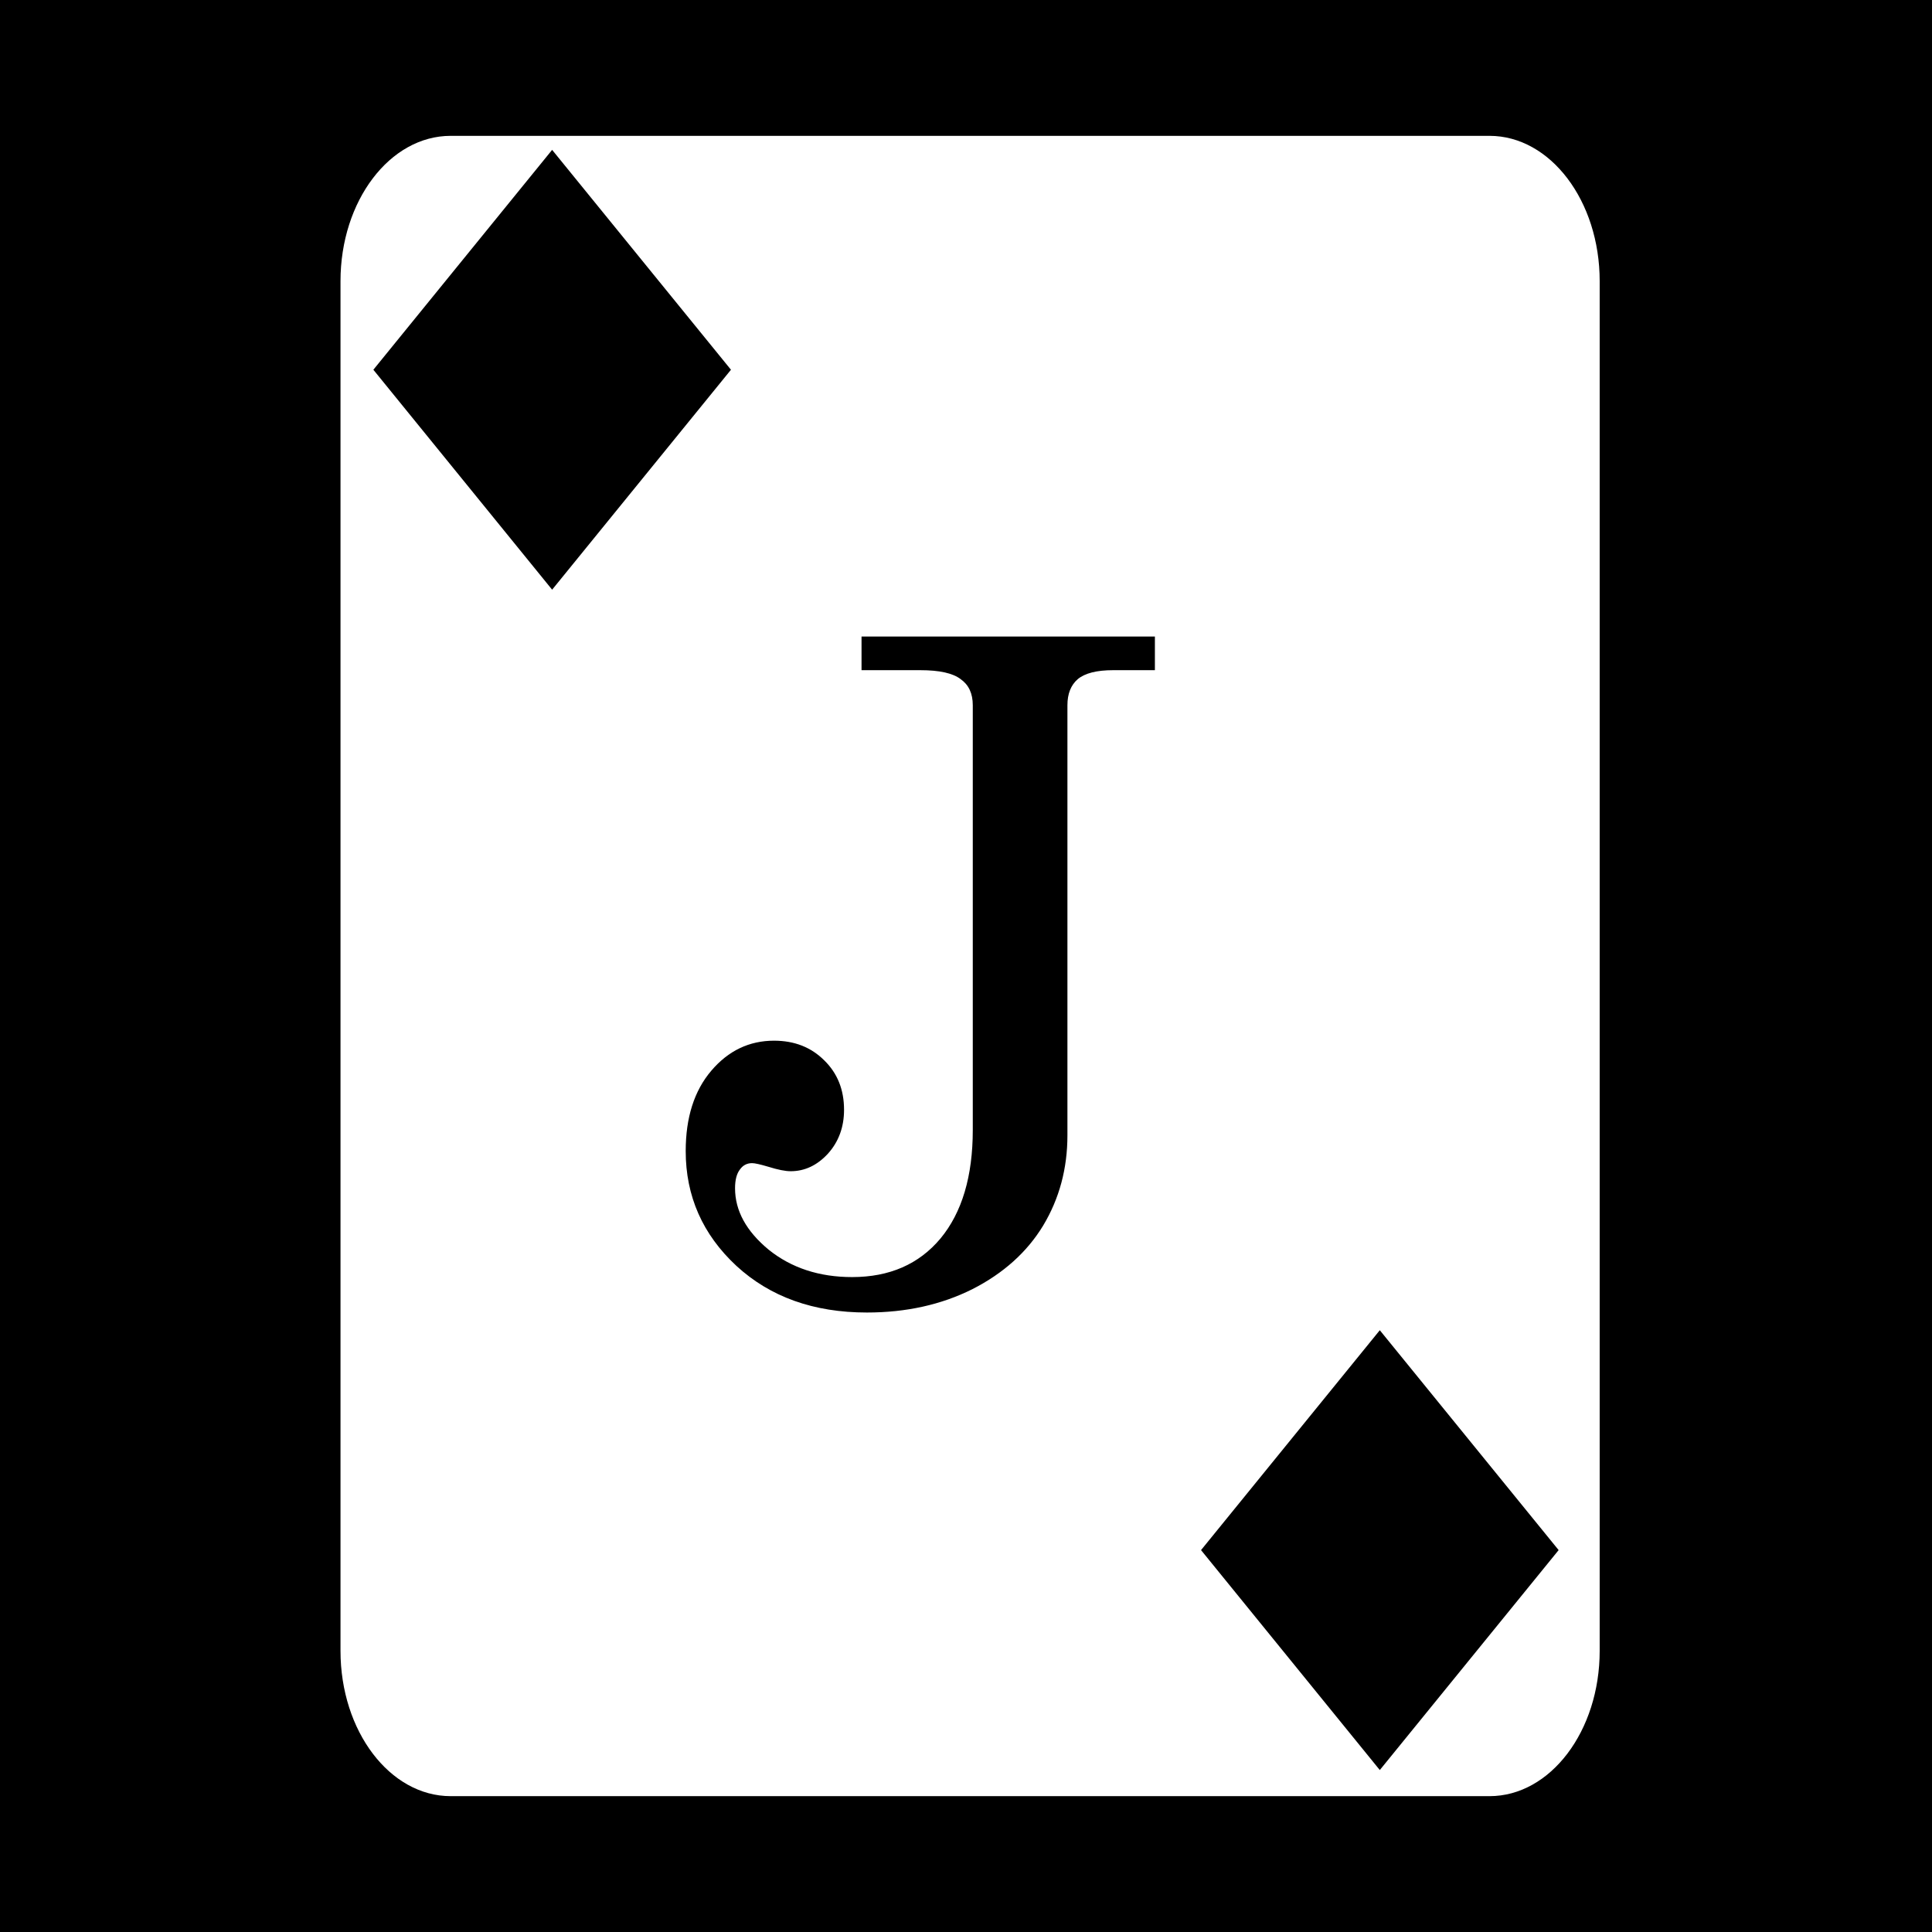
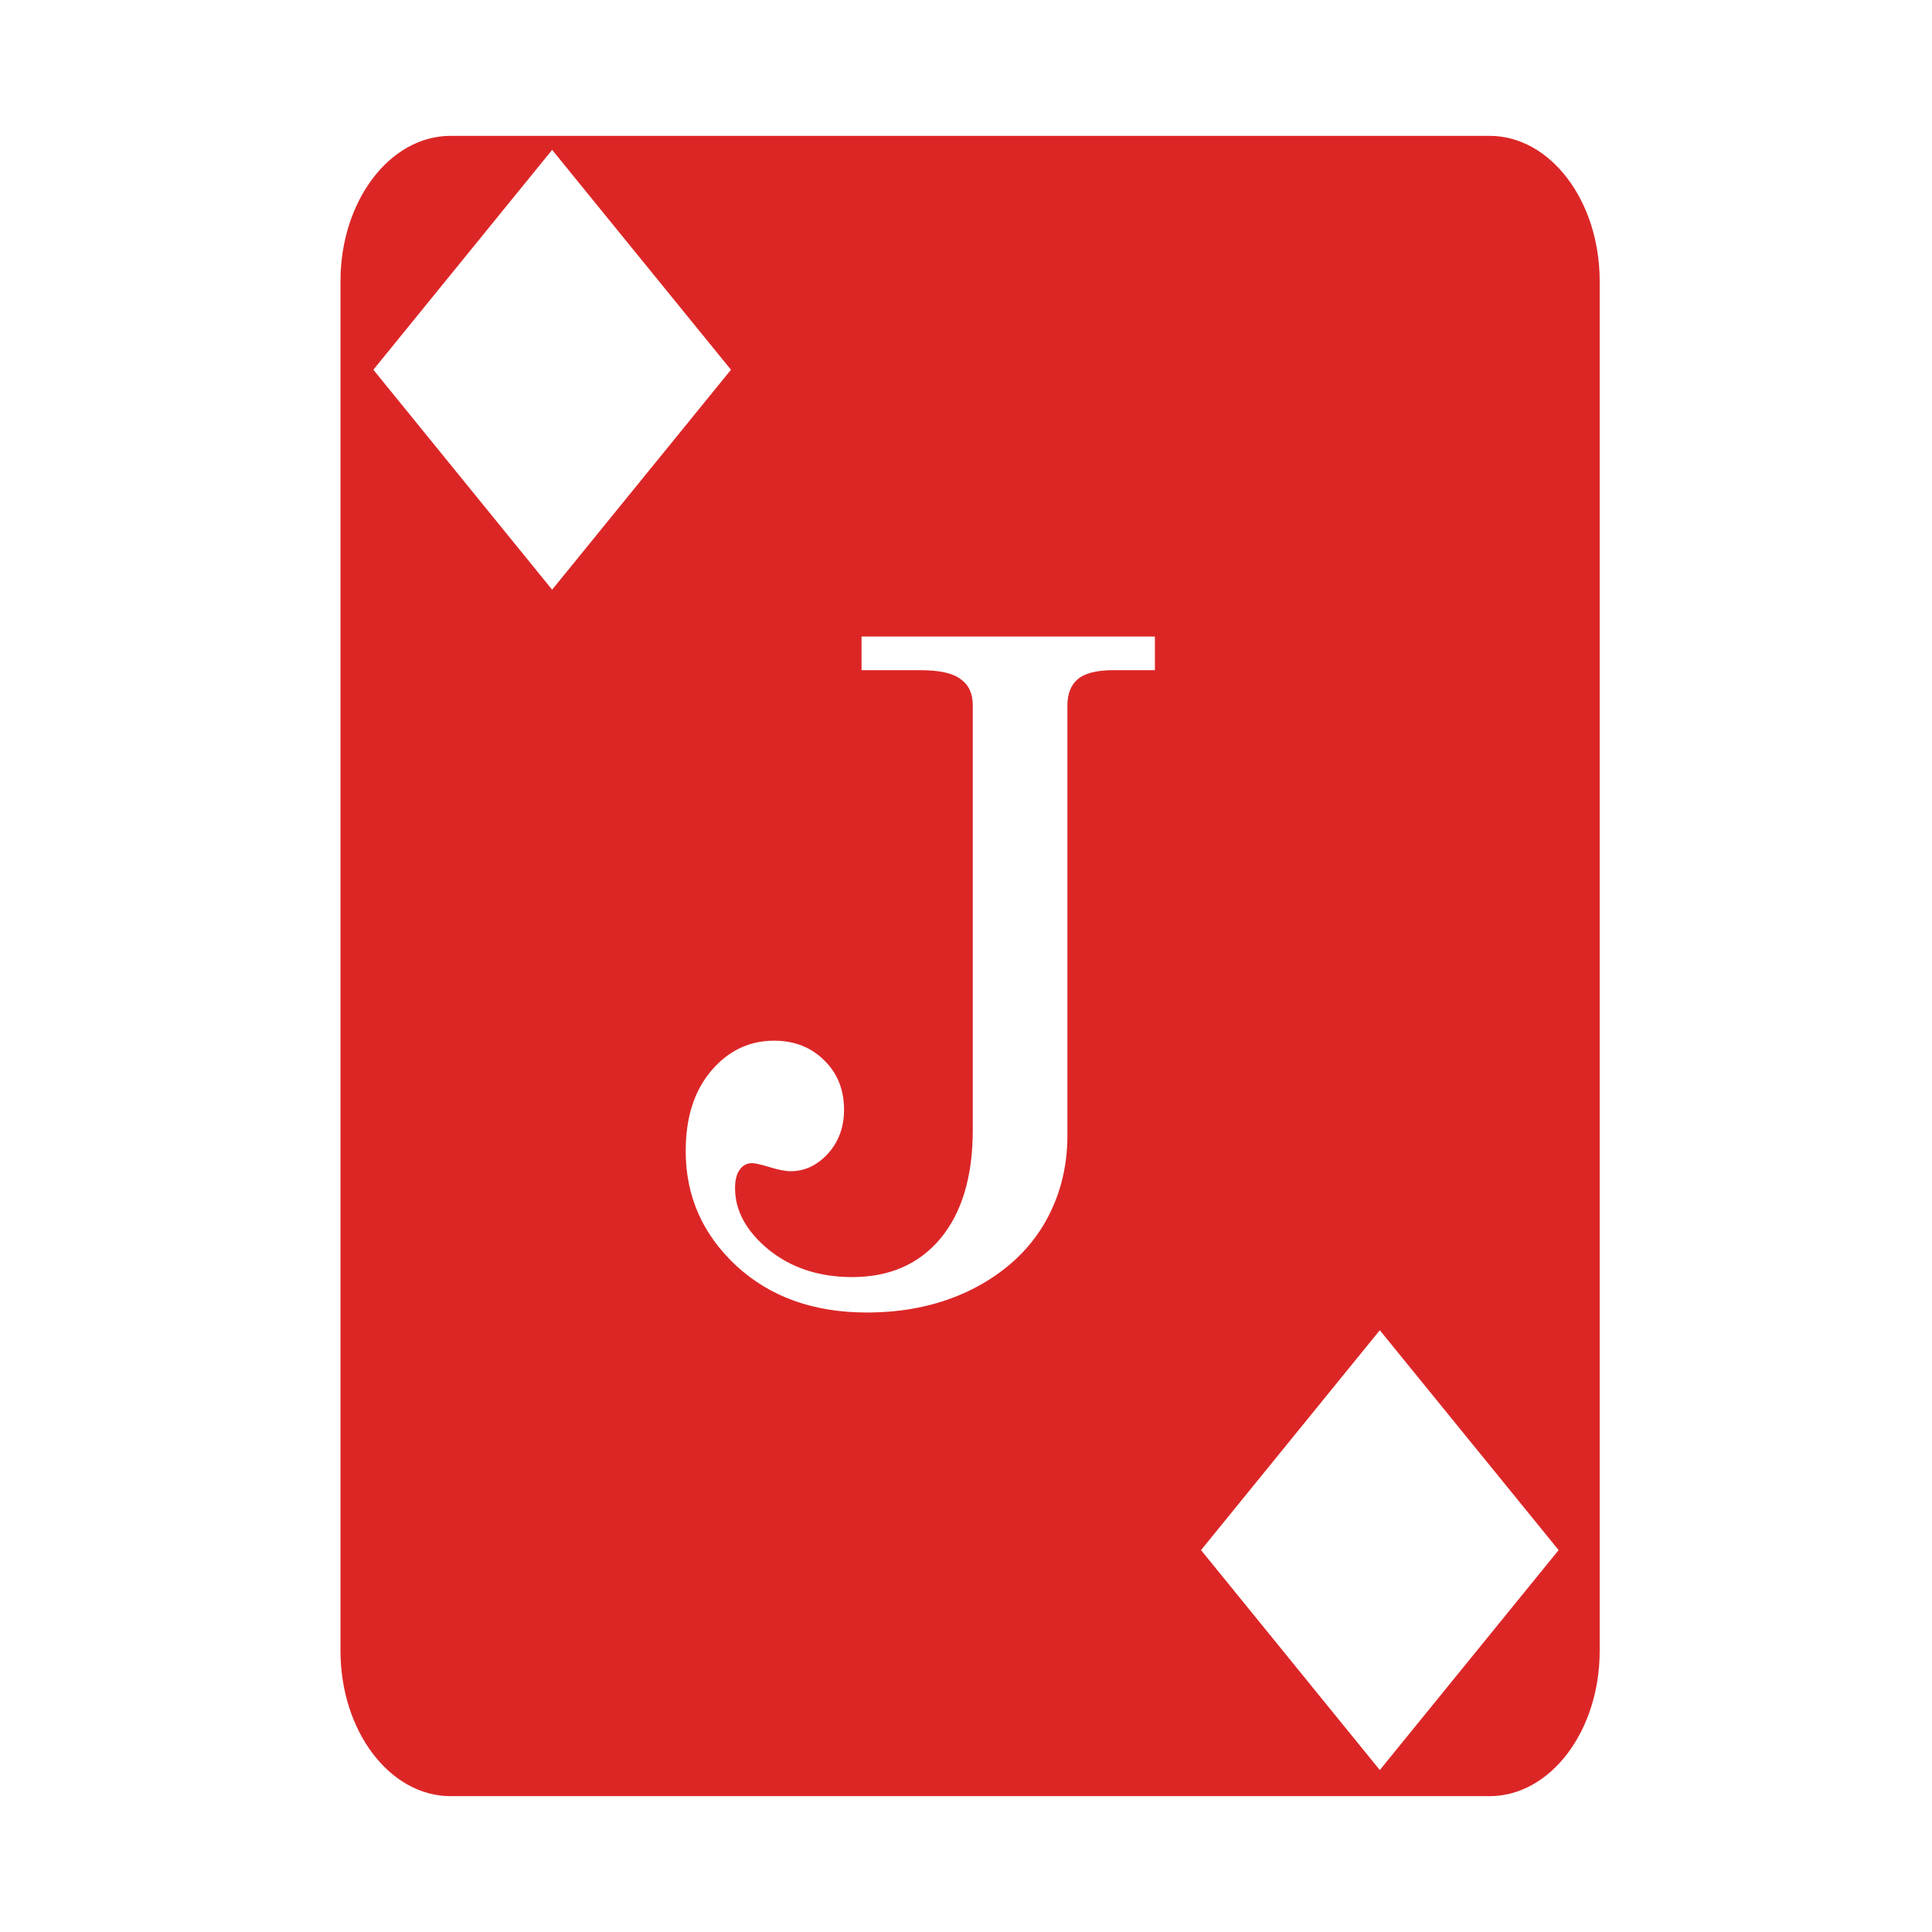
<svg xmlns="http://www.w3.org/2000/svg" viewBox="0 0 512 512">
-   <path d="M0 0h512v512H0z" />
-   <path fill="#fff" d="M119.436 36c-16.126 0-29.2 17.237-29.2 38.5v363c0 21.263 13.074 38.5 29.2 38.5h275.298c16.126 0 29.198-17.237 29.198-38.5v-363c0-21.263-13.072-38.5-29.198-38.5H119.436zm26.884 3.717 47.393 58.27-47.393 58.286-47.375-58.287 47.375-58.27zm81.996 128.972h77.743v8.915h-11.055c-4.359 0-7.489.793-9.39 2.378-1.823 1.585-2.735 3.883-2.735 6.895v113.998c0 8.797-2.139 16.76-6.418 23.893-4.28 7.053-10.541 12.68-18.783 16.88-8.242 4.121-17.552 6.182-27.934 6.182-14.106 0-25.637-4.121-34.592-12.363-8.955-8.321-13.433-18.465-13.433-30.432 0-8.876 2.258-15.968 6.775-21.277 4.517-5.31 10.065-7.965 16.643-7.965 5.389 0 9.827 1.744 13.314 5.23 3.487 3.408 5.23 7.767 5.23 13.077 0 4.596-1.426 8.478-4.279 11.648-2.853 3.09-6.142 4.637-9.867 4.637-1.426 0-3.407-.397-5.943-1.19-2.14-.634-3.566-.95-4.28-.95-1.347 0-2.418.556-3.21 1.665-.872 1.11-1.307 2.773-1.307 4.992 0 5.944 2.972 11.372 8.916 16.286 6.023 4.834 13.392 7.251 22.11 7.251 9.905 0 17.711-3.409 23.417-10.224 5.706-6.895 8.559-16.482 8.559-28.766V186.877c0-3.09-1.07-5.389-3.21-6.895-2.06-1.585-5.626-2.378-10.698-2.378h-15.573v-8.915zm137.346 183.834 47.393 58.27-47.393 58.287-47.375-58.287 47.375-58.27z" />
+   <path fill="#fff" d="M0 0h512v512H0z" />
+   <path fill="#dc2626" d="M119.436 36c-16.126 0-29.2 17.237-29.2 38.5v363c0 21.263 13.074 38.5 29.2 38.5h275.298c16.126 0 29.198-17.237 29.198-38.5v-363c0-21.263-13.072-38.5-29.198-38.5H119.436zm26.884 3.717 47.393 58.27-47.393 58.286-47.375-58.287 47.375-58.27zm81.996 128.972h77.743v8.915h-11.055c-4.359 0-7.489.793-9.39 2.378-1.823 1.585-2.735 3.883-2.735 6.895v113.998c0 8.797-2.139 16.76-6.418 23.893-4.28 7.053-10.541 12.68-18.783 16.88-8.242 4.121-17.552 6.182-27.934 6.182-14.106 0-25.637-4.121-34.592-12.363-8.955-8.321-13.433-18.465-13.433-30.432 0-8.876 2.258-15.968 6.775-21.277 4.517-5.31 10.065-7.965 16.643-7.965 5.389 0 9.827 1.744 13.314 5.23 3.487 3.408 5.23 7.767 5.23 13.077 0 4.596-1.426 8.478-4.279 11.648-2.853 3.09-6.142 4.637-9.867 4.637-1.426 0-3.407-.397-5.943-1.19-2.14-.634-3.566-.95-4.28-.95-1.347 0-2.418.556-3.21 1.665-.872 1.11-1.307 2.773-1.307 4.992 0 5.944 2.972 11.372 8.916 16.286 6.023 4.834 13.392 7.251 22.11 7.251 9.905 0 17.711-3.409 23.417-10.224 5.706-6.895 8.559-16.482 8.559-28.766V186.877c0-3.09-1.07-5.389-3.21-6.895-2.06-1.585-5.626-2.378-10.698-2.378h-15.573v-8.915zm137.346 183.834 47.393 58.27-47.393 58.287-47.375-58.287 47.375-58.27z" />
</svg>
